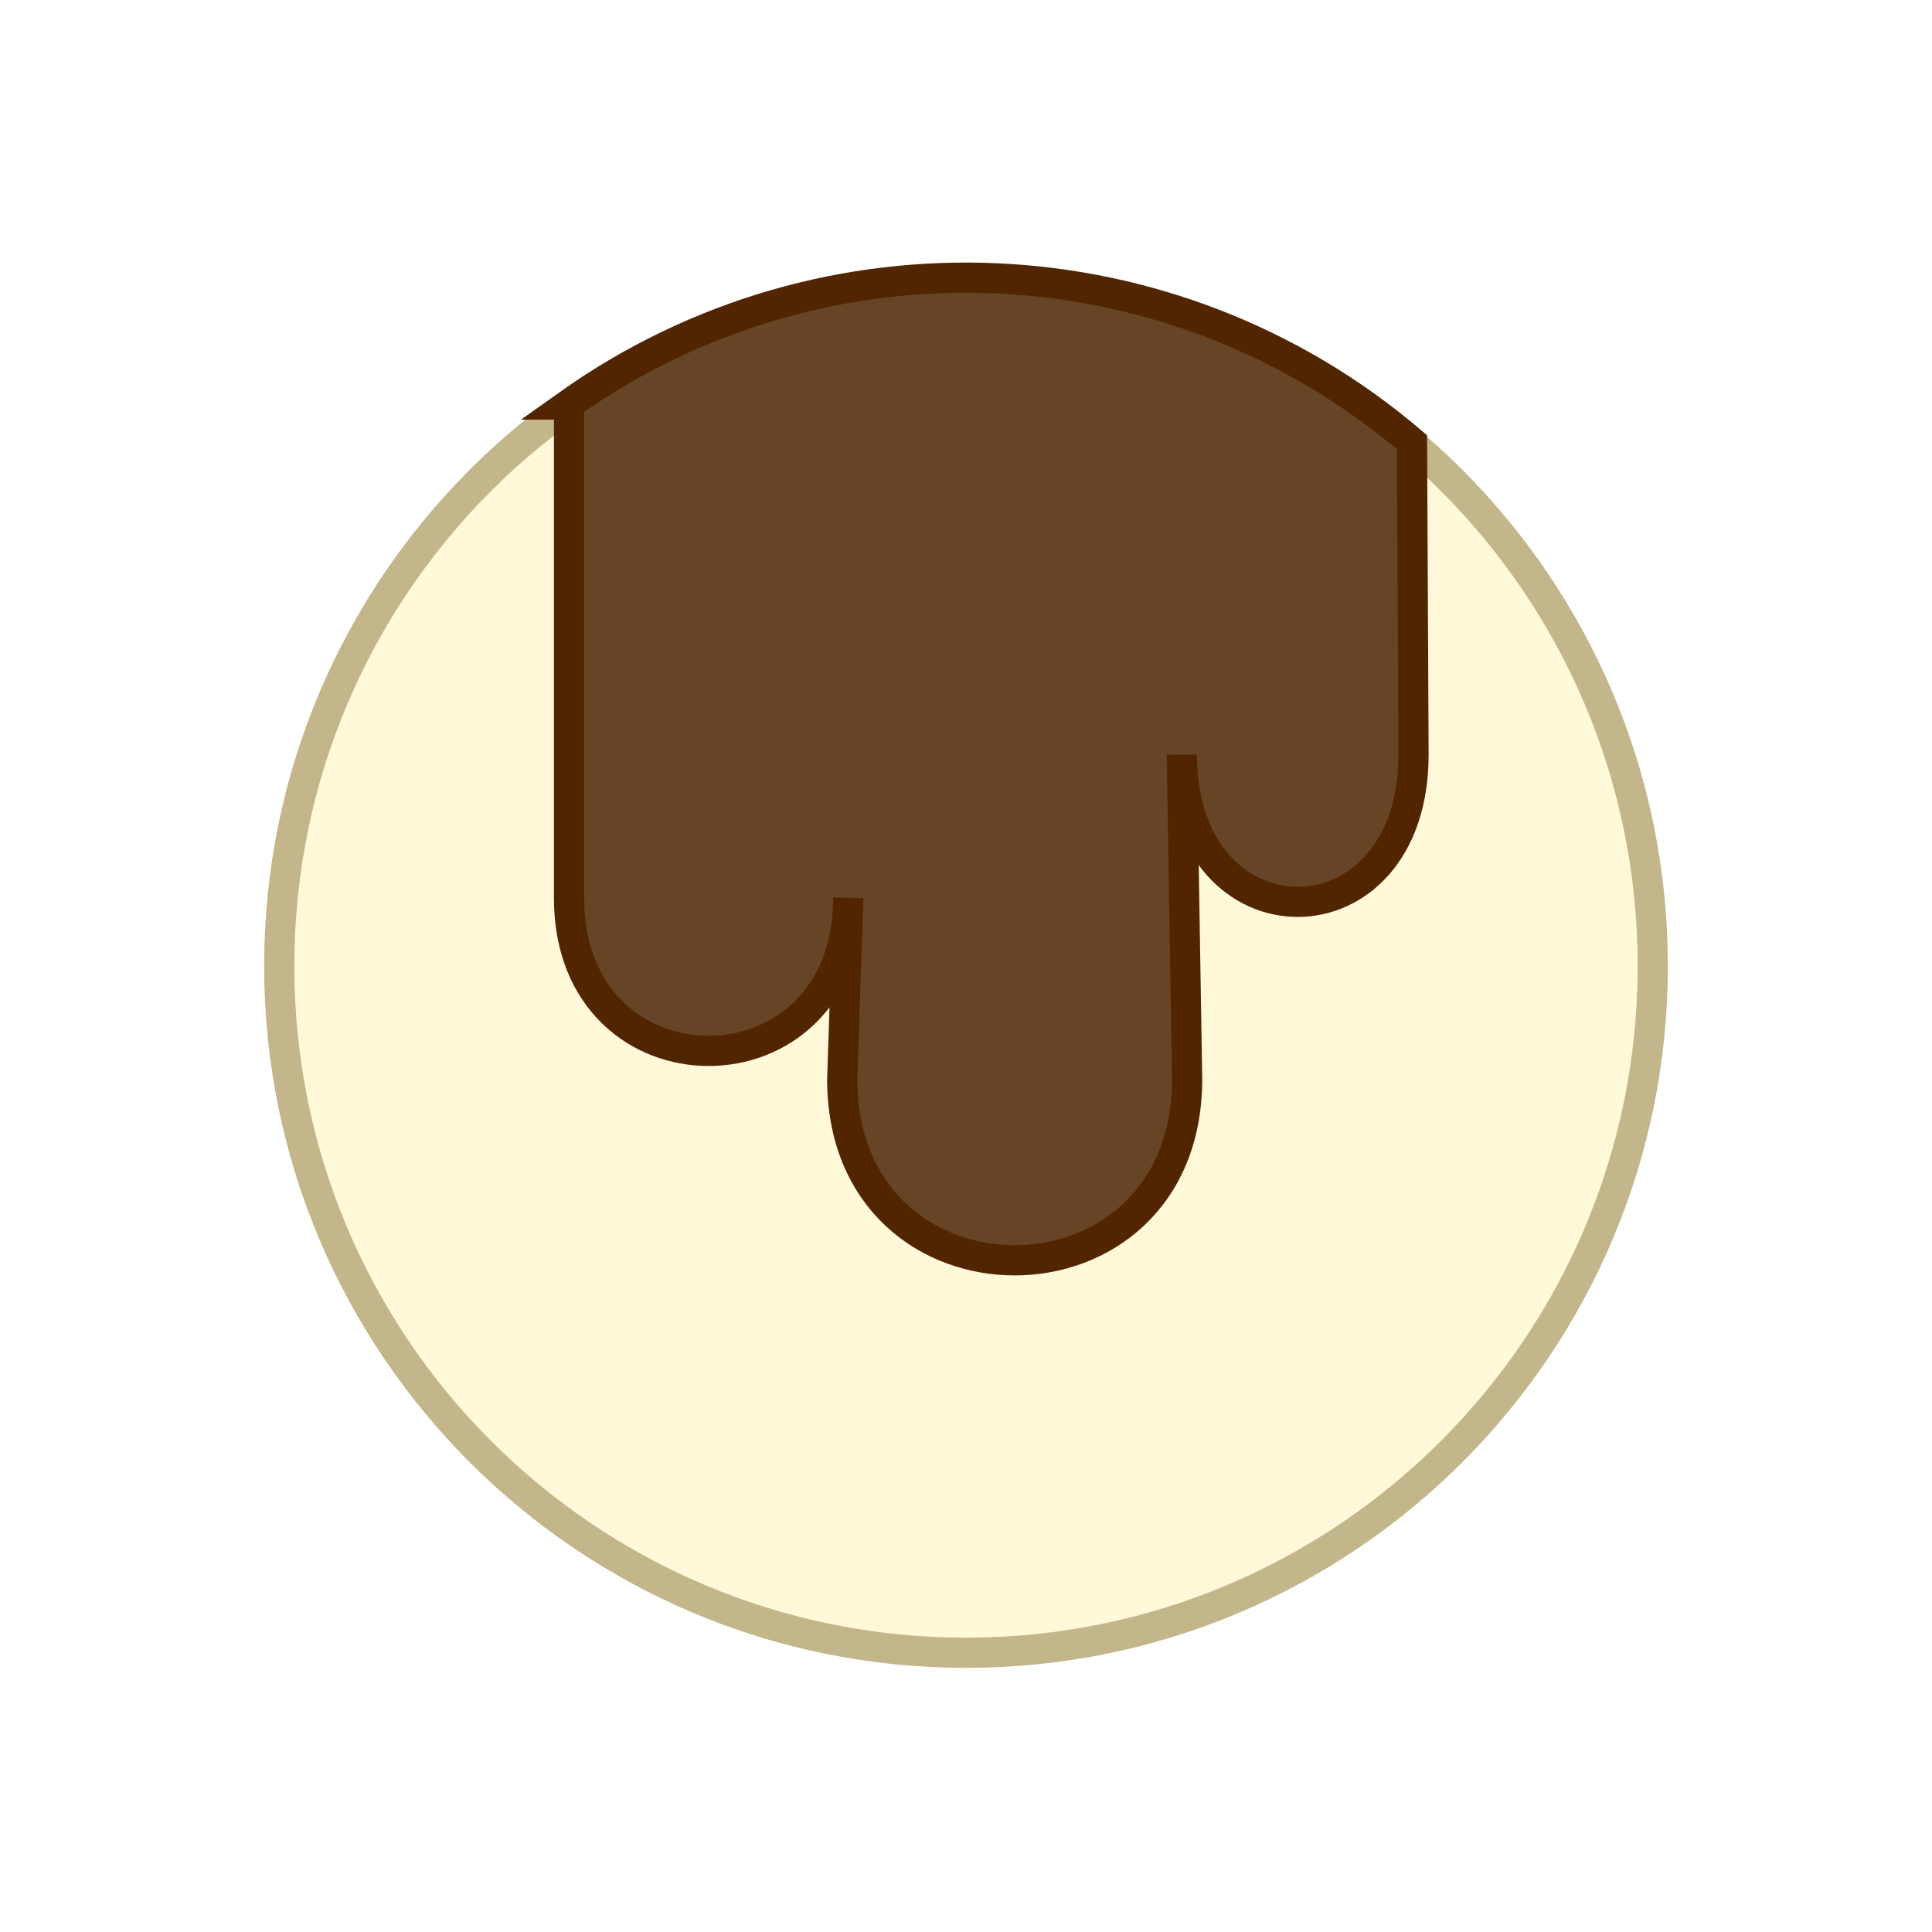
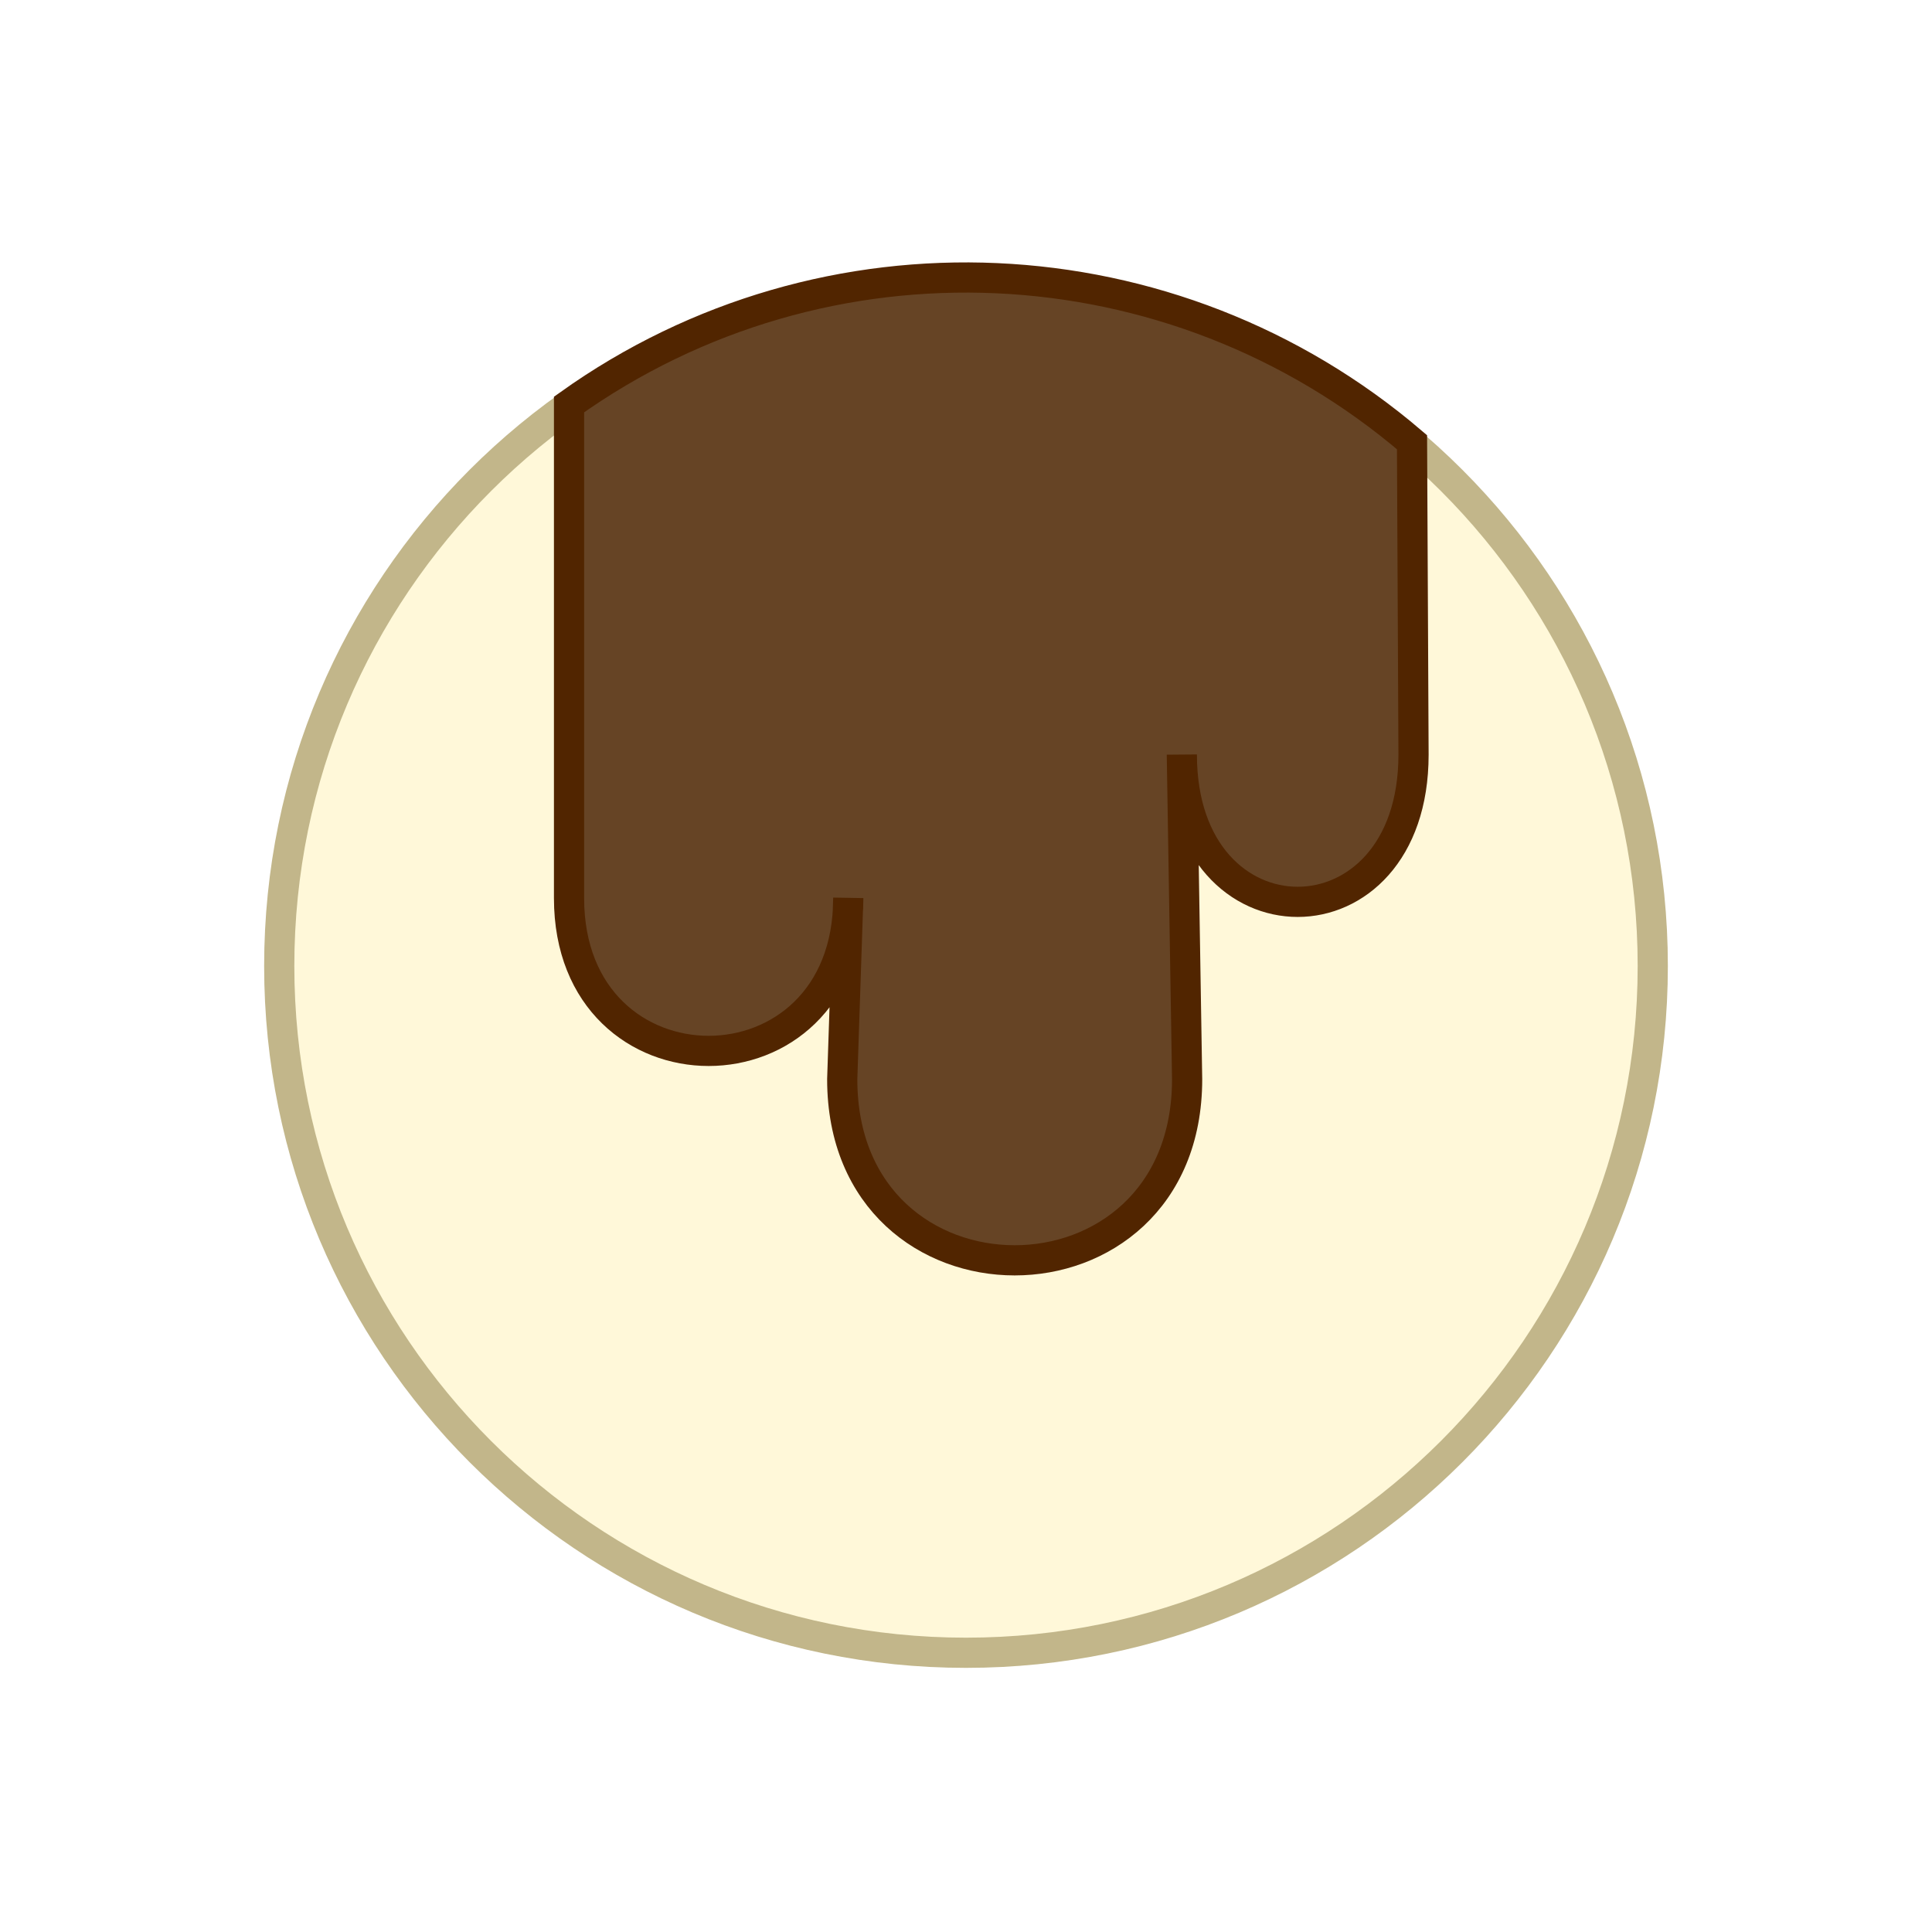
- <svg xmlns="http://www.w3.org/2000/svg" width="256" height="256" viewBox="0 0 256 256">
-   <circle cx="128" cy="128" r="91" fill="#fff8d9" stroke="#c2b68a" stroke-miterlimit="10" stroke-width="4" />
-   <path fill="#664425" stroke="#512500" stroke-miterlimit="10" stroke-width="4" d="M75.4 53.6V119c0 27 37 27 37 0l-.8 24c0 32 45.7 32 45.7 0l-.7-43c0 26 30.7 26 30.7 0l-.2-41.4a91 91 0 0 0-111.8-5z" />
+ <svg xmlns="http://www.w3.org/2000/svg" id="Layer_1" viewBox="0 0 256 256" width="256" height="256">
+   <style>.st0,.st1{fill:#fff8d9;stroke:#c2b68a;stroke-width:4;stroke-miterlimit:10}.st1{fill:#664425;stroke:#512500}</style>
+   <circle cx="128" cy="128" r="91" class="st0" />
+   <path d="M75.4 53.6V119c0 27 37 27 37 0l-.8 24c0 32 45.7 32 45.7 0l-.7-43c0 26 30.7 26 30.7 0l-.2-41.4c-31.7-27.1-77.8-29.2-111.7-5z" class="st1" />
</svg>
